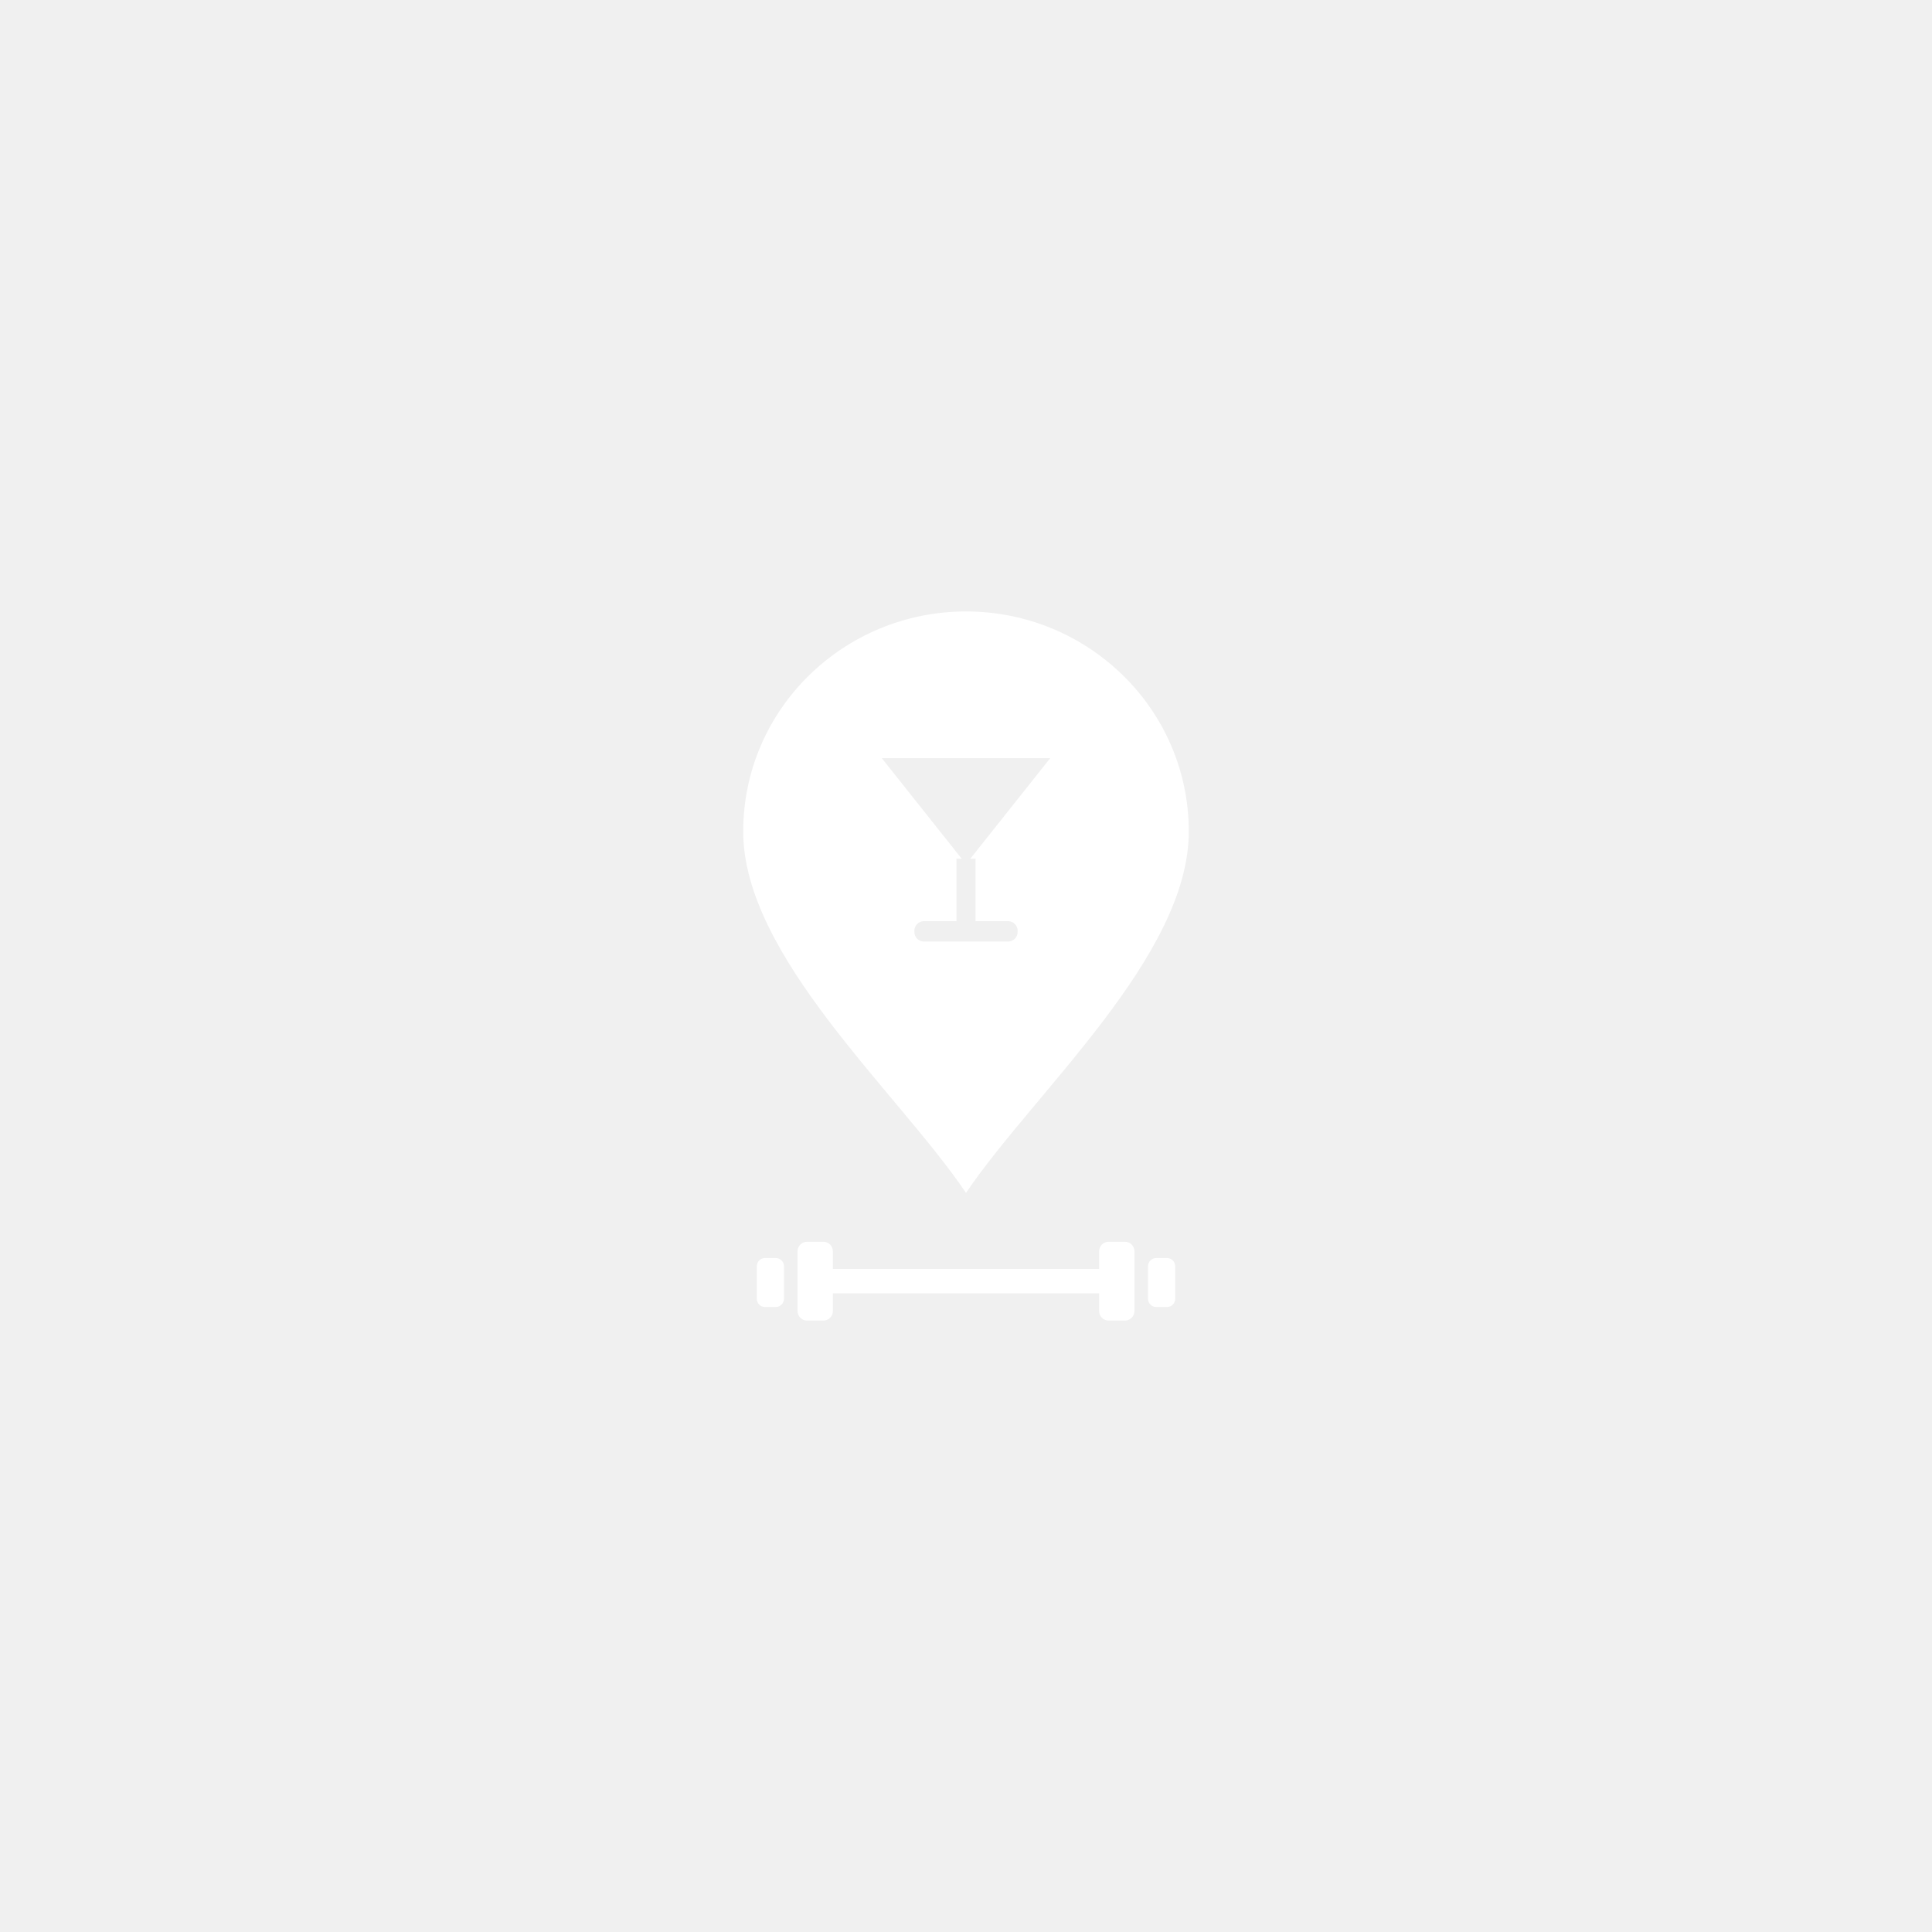
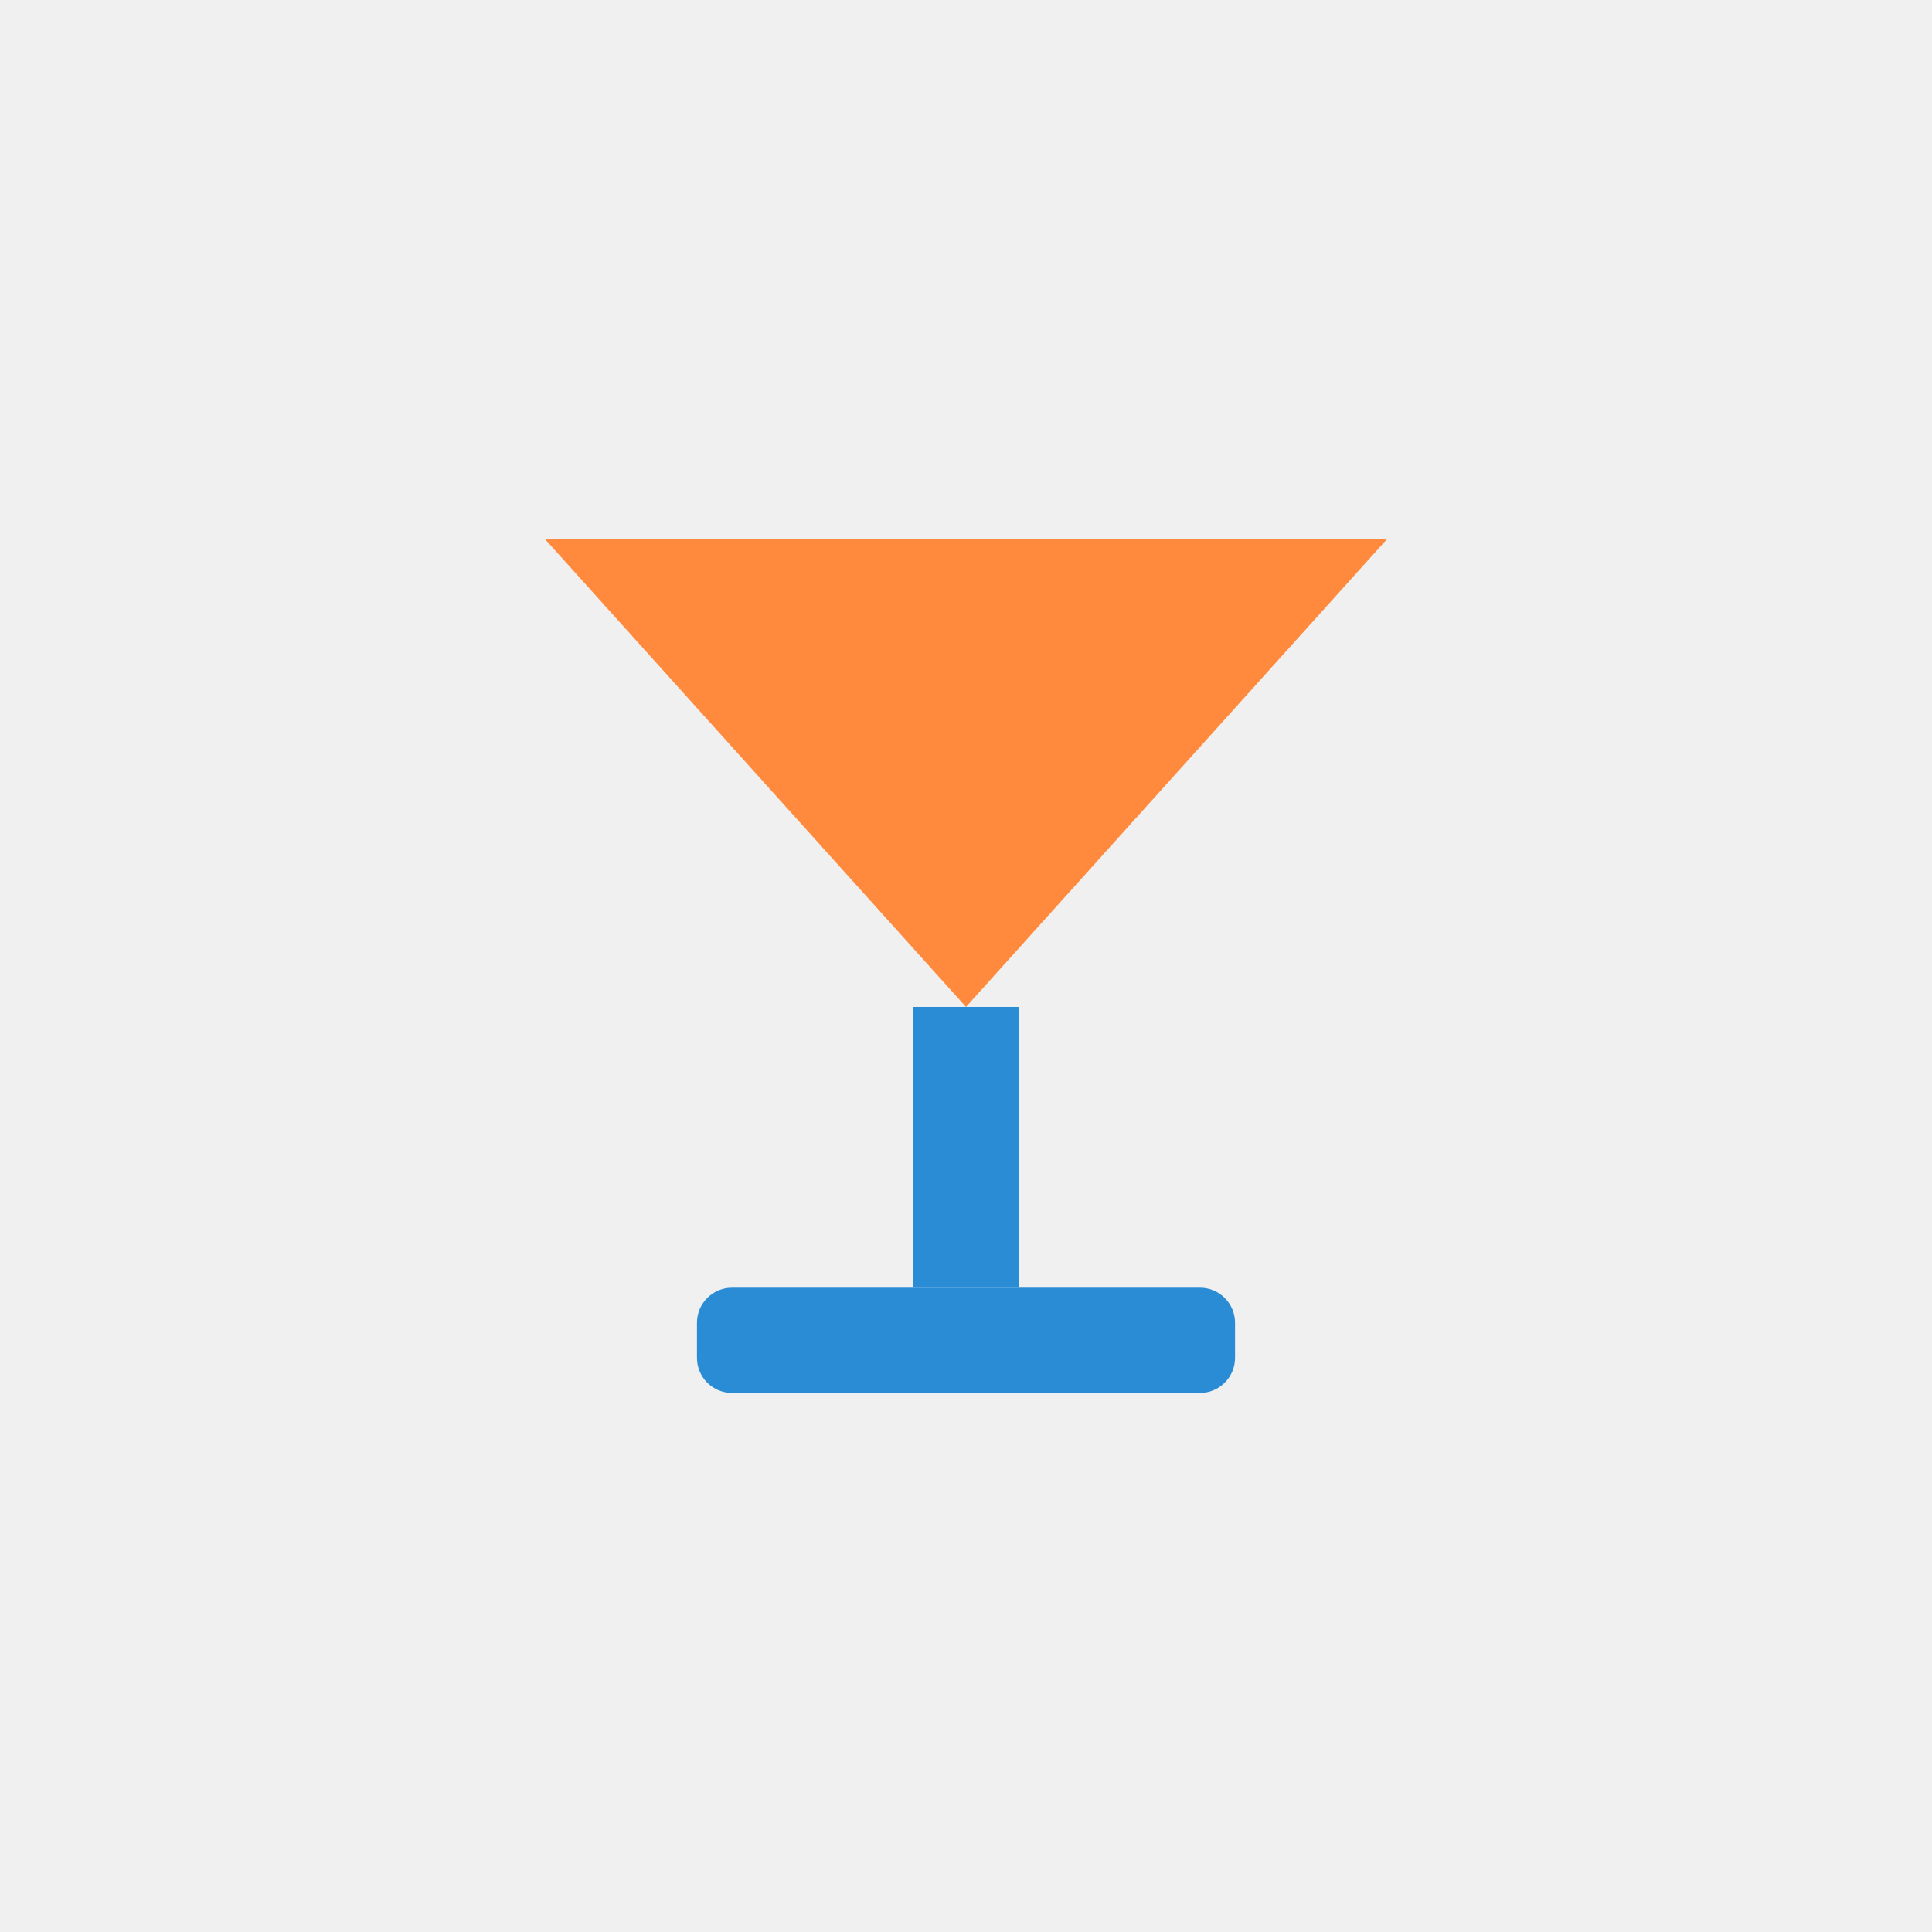
<svg xmlns="http://www.w3.org/2000/svg" width="1024" height="1024" viewBox="0 0 1024 1024">
-   <defs>
-     <mask id="m">
-       <rect width="1024" height="1024" fill="black" />
-       <g transform="translate(512 512) scale(0.72) translate(-512 -509)">
-         <path d="M512 248 C602 248 676 320 676 410 C676 502 562 602 512 676 C462 602 348 502 348 410 C348 320 422 248 512 248 Z" fill="white" />
-         <path d="M450 356 L574 356 L512 434 Z" fill="black" />
-         <rect x="505" y="430" width="14" height="48" fill="black" />
-         <rect x="474" y="476" width="76" height="15" rx="7" fill="black" />
-         <rect x="402" y="732" width="220" height="18" rx="9" fill="white" />
-         <rect x="388" y="712" width="26" height="58" rx="7" fill="white" />
-         <rect x="610" y="712" width="26" height="58" rx="7" fill="white" />
-         <rect x="358" y="724" width="20" height="36" rx="6" fill="white" />
-         <rect x="646" y="724" width="20" height="36" rx="6" fill="white" />
-       </g>
-     </mask>
-   </defs>
-   <rect width="1024" height="1024" fill="white" mask="url(#m)" />
+   <g transform="translate(512 512) scale(0.62) translate(-512 -512)">
+     <path d="M152 147 L872 147 L512 547 Z" fill="#FF8A3D" />
+     <rect x="467" y="547" width="90" height="240" fill="#2B8CD6" />
+     <rect x="282" y="787" width="460" height="90" rx="30" fill="#2B8CD6" />
+   </g>
</svg>
